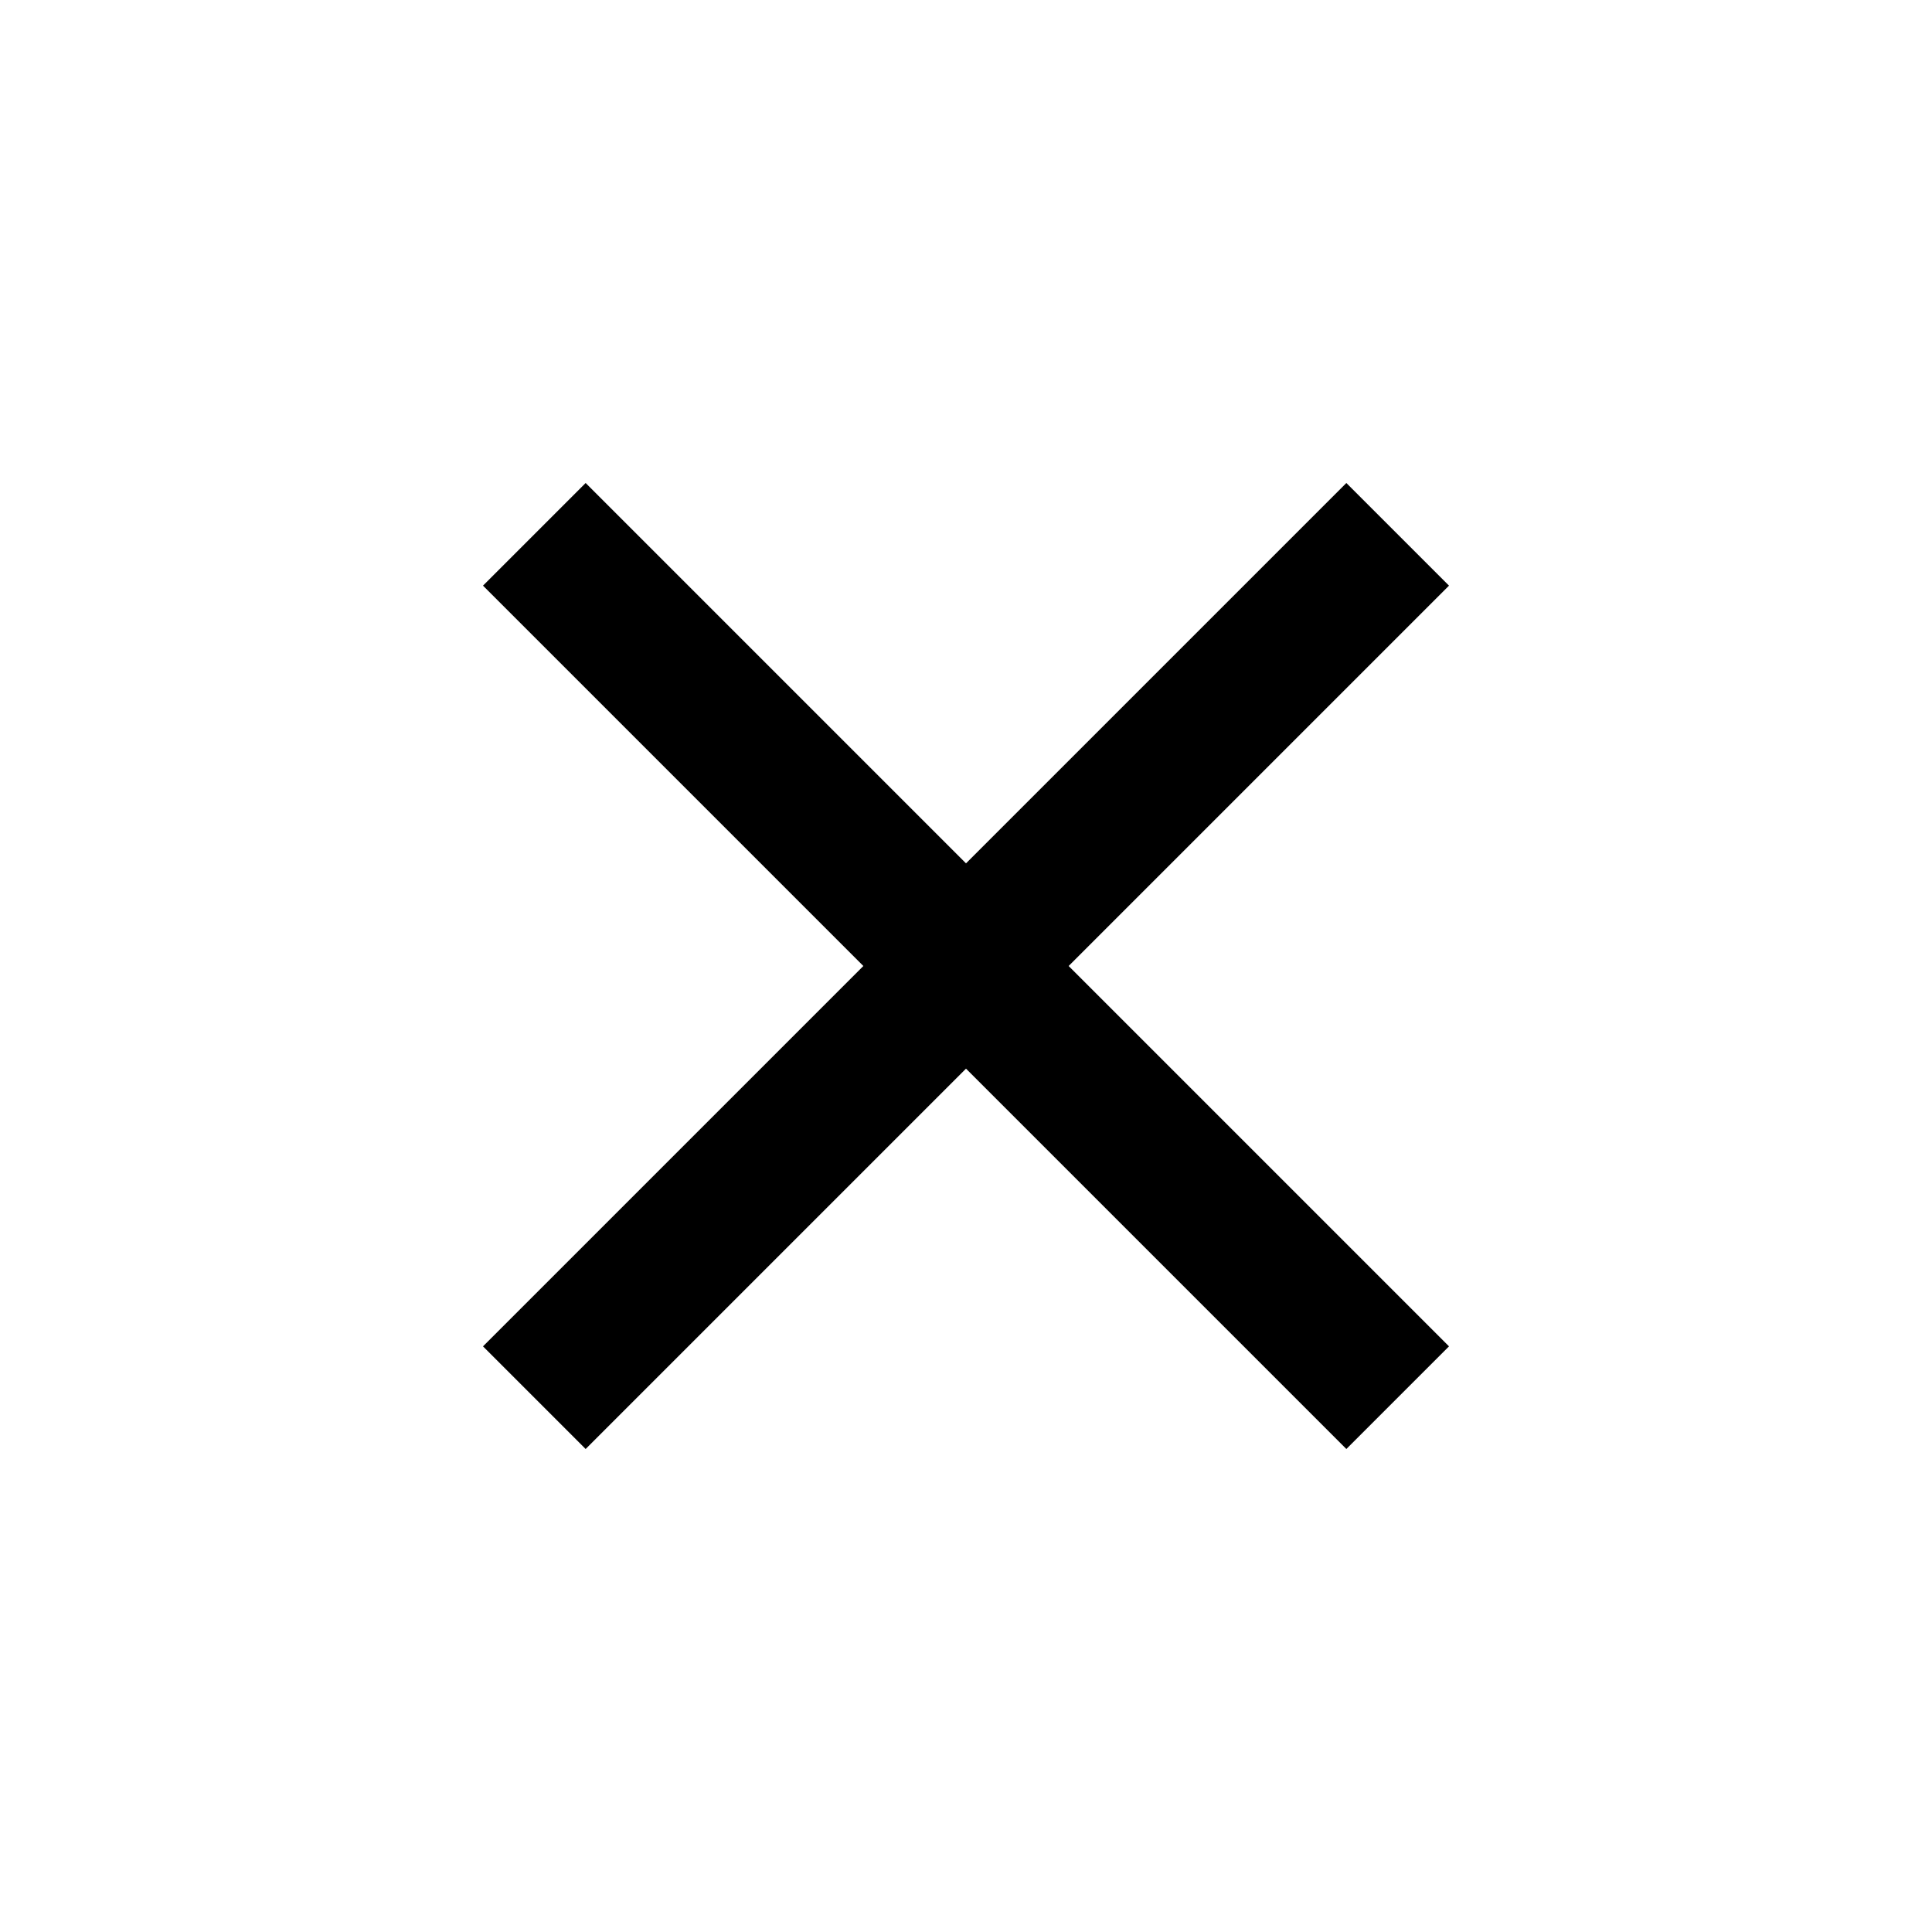
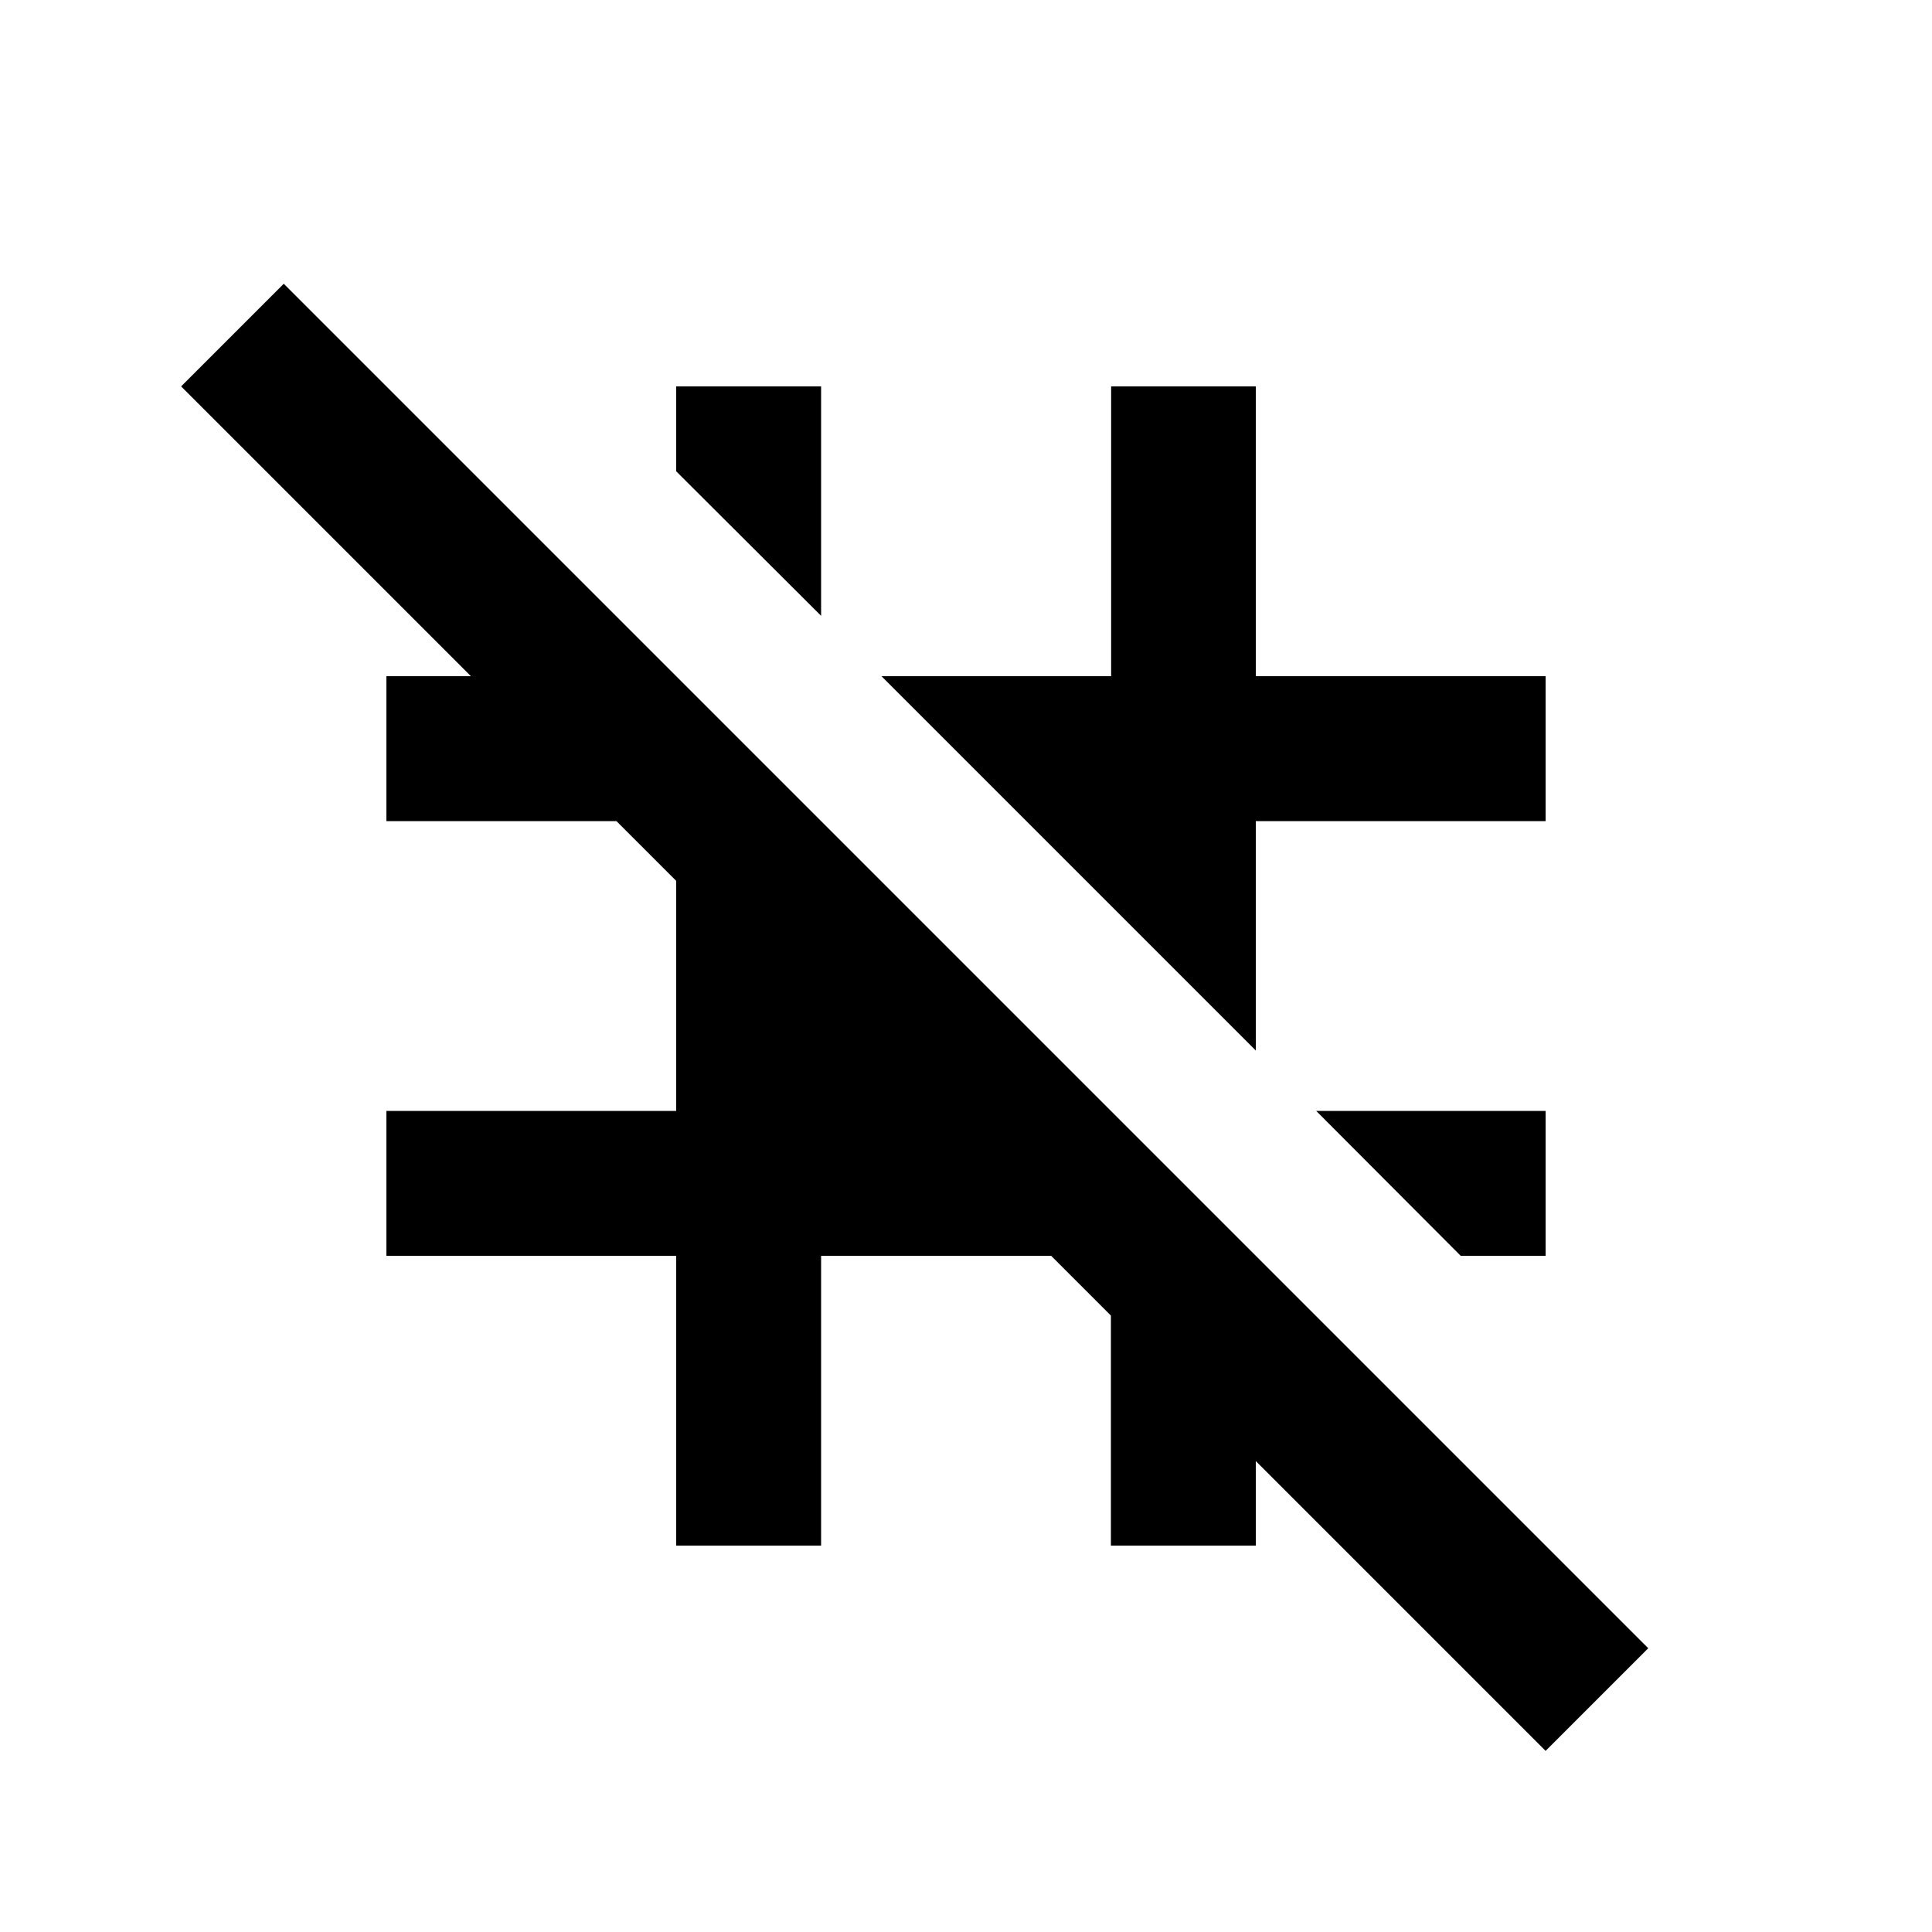
<svg xmlns="http://www.w3.org/2000/svg" height="20" viewBox="0 -960 960 960" width="20">
-   <path d="m291-240-51-51 189-189-189-189 51-51 189 189 189-189 51 51-189 189 189 189-51 51-189-189-189 189Z" />
+   <path d="M725.811-336 654-408h114v72h-42.189ZM624-438 438-624h114.116v-144H624v144h144v72H624v114ZM408-654l-72-71.811V-768h72v114ZM768-90 624-234v42h-72v-114.3L522.3-336H408v144h-72v-144H192v-72h144v-114.3L306.3-552H192v-72h42L90-768l51-51 678 678-51 51Z" />
</svg>
